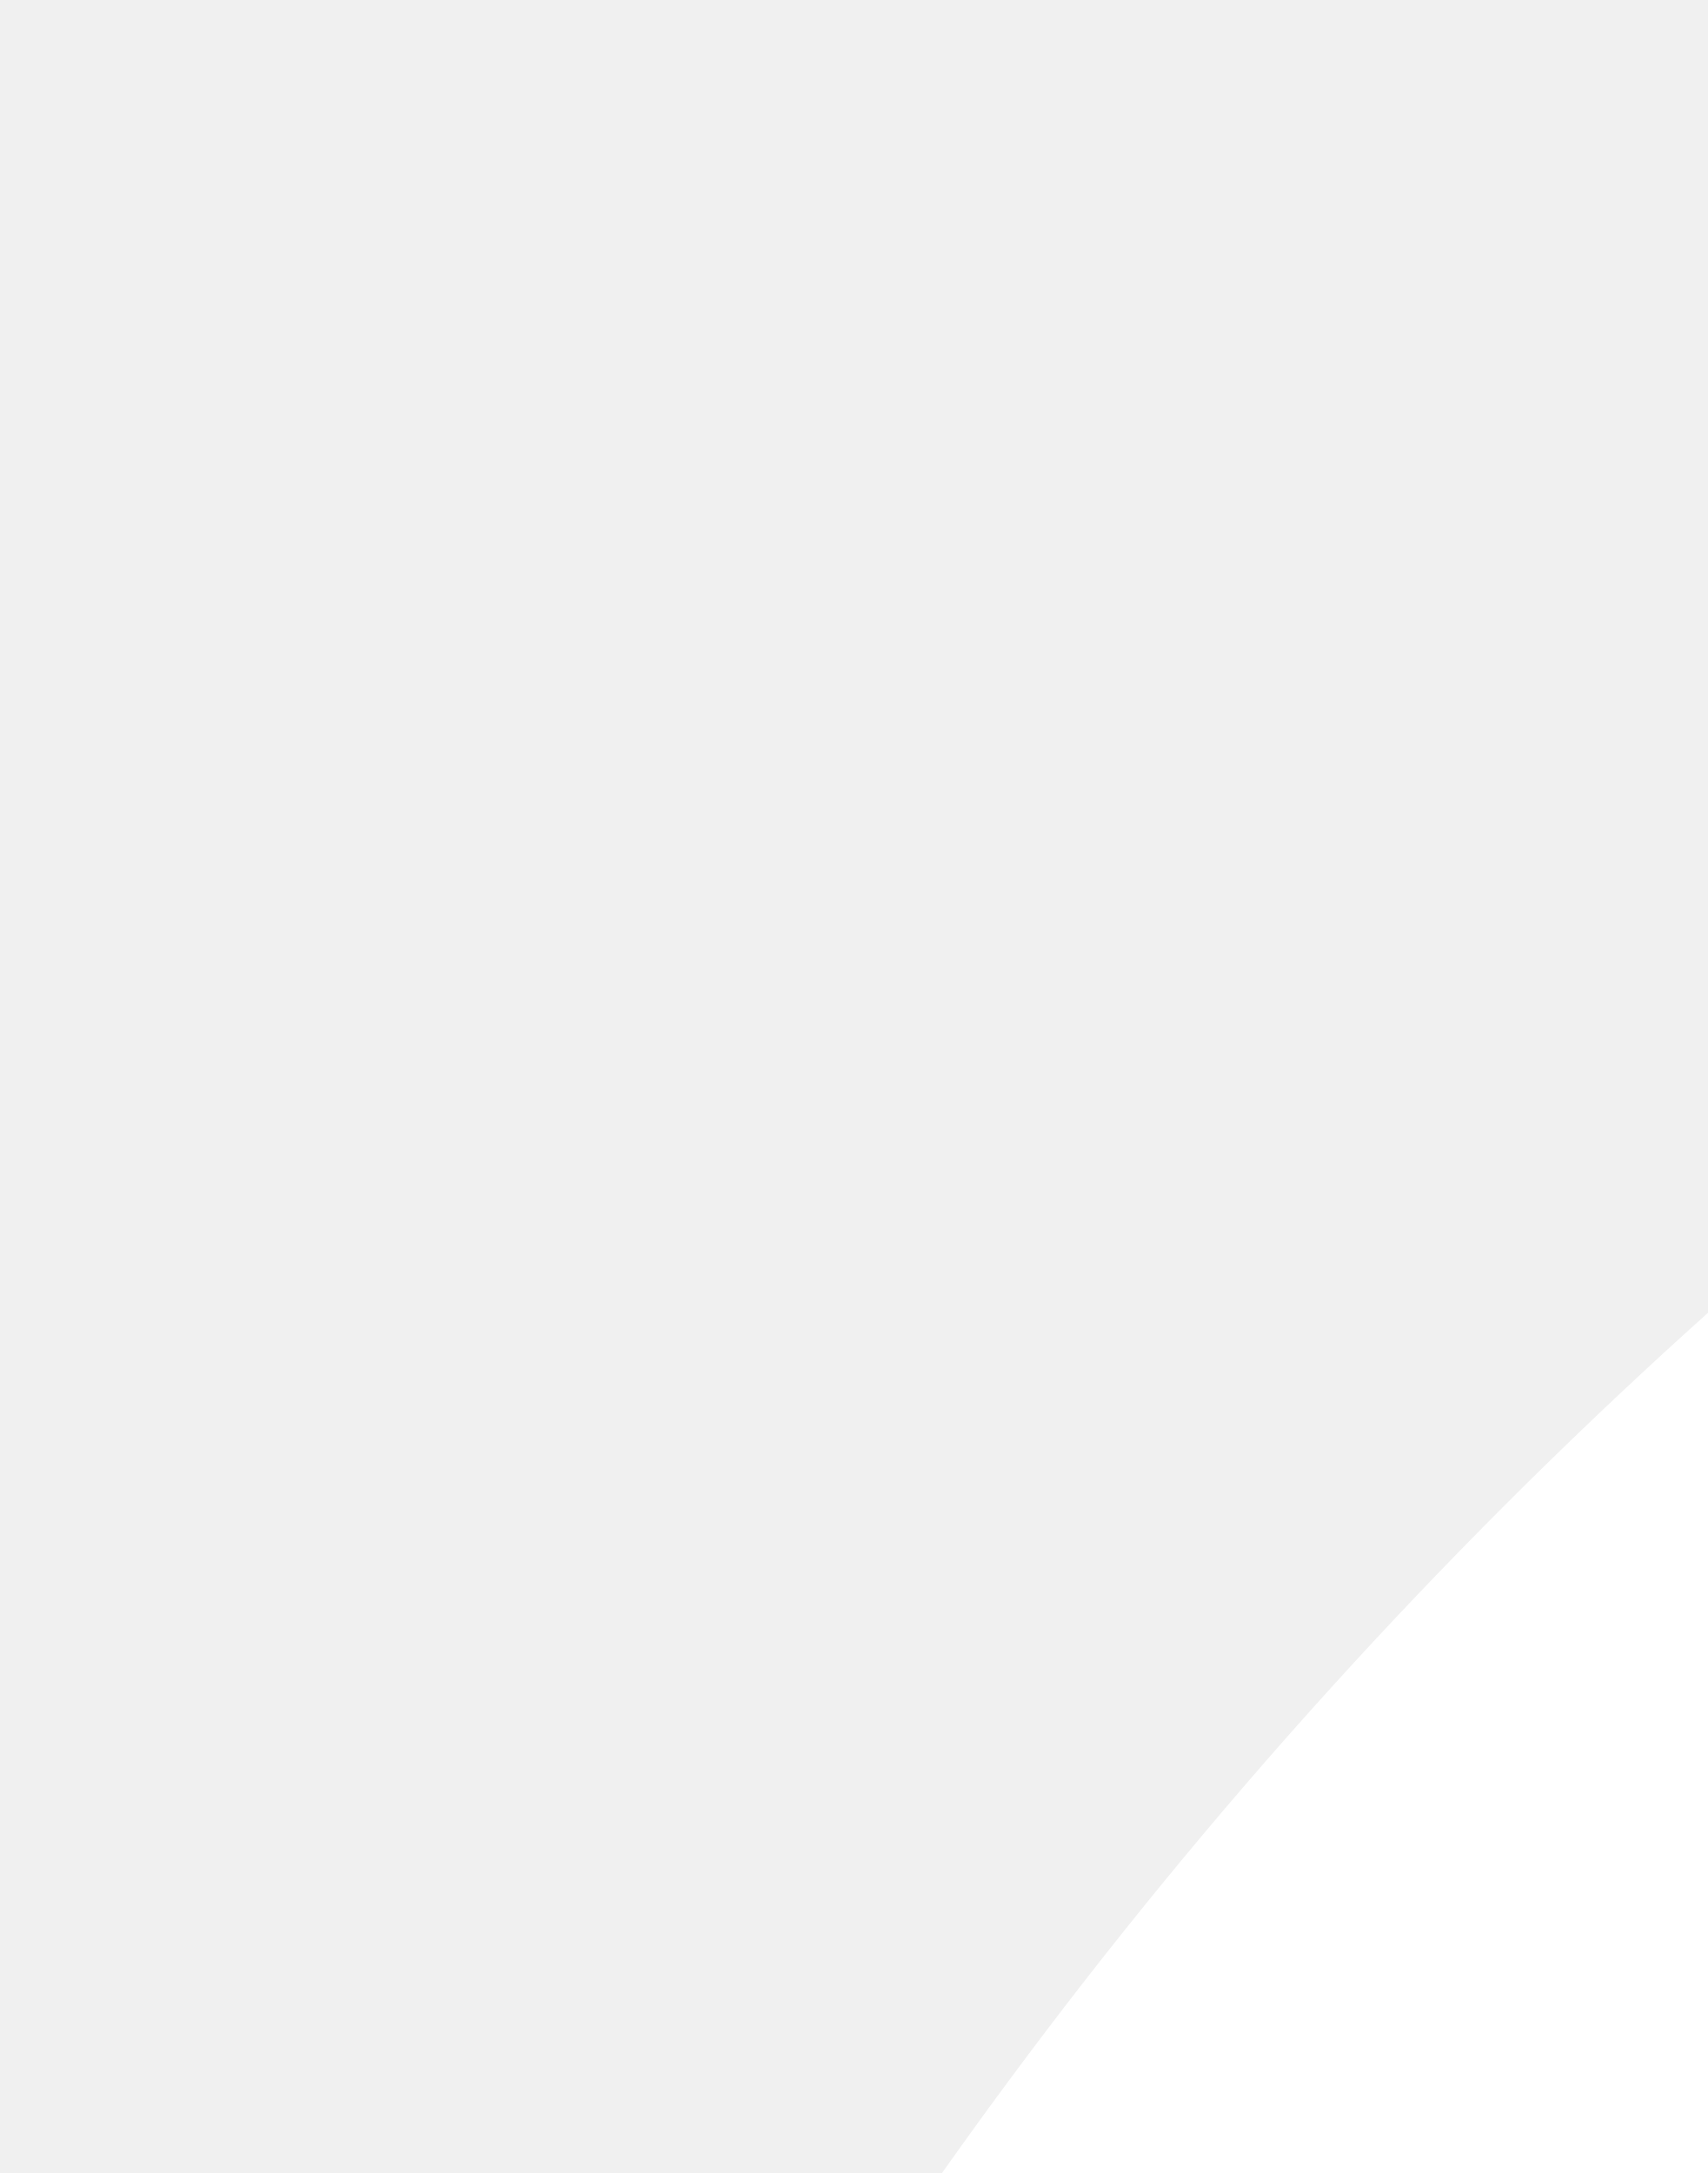
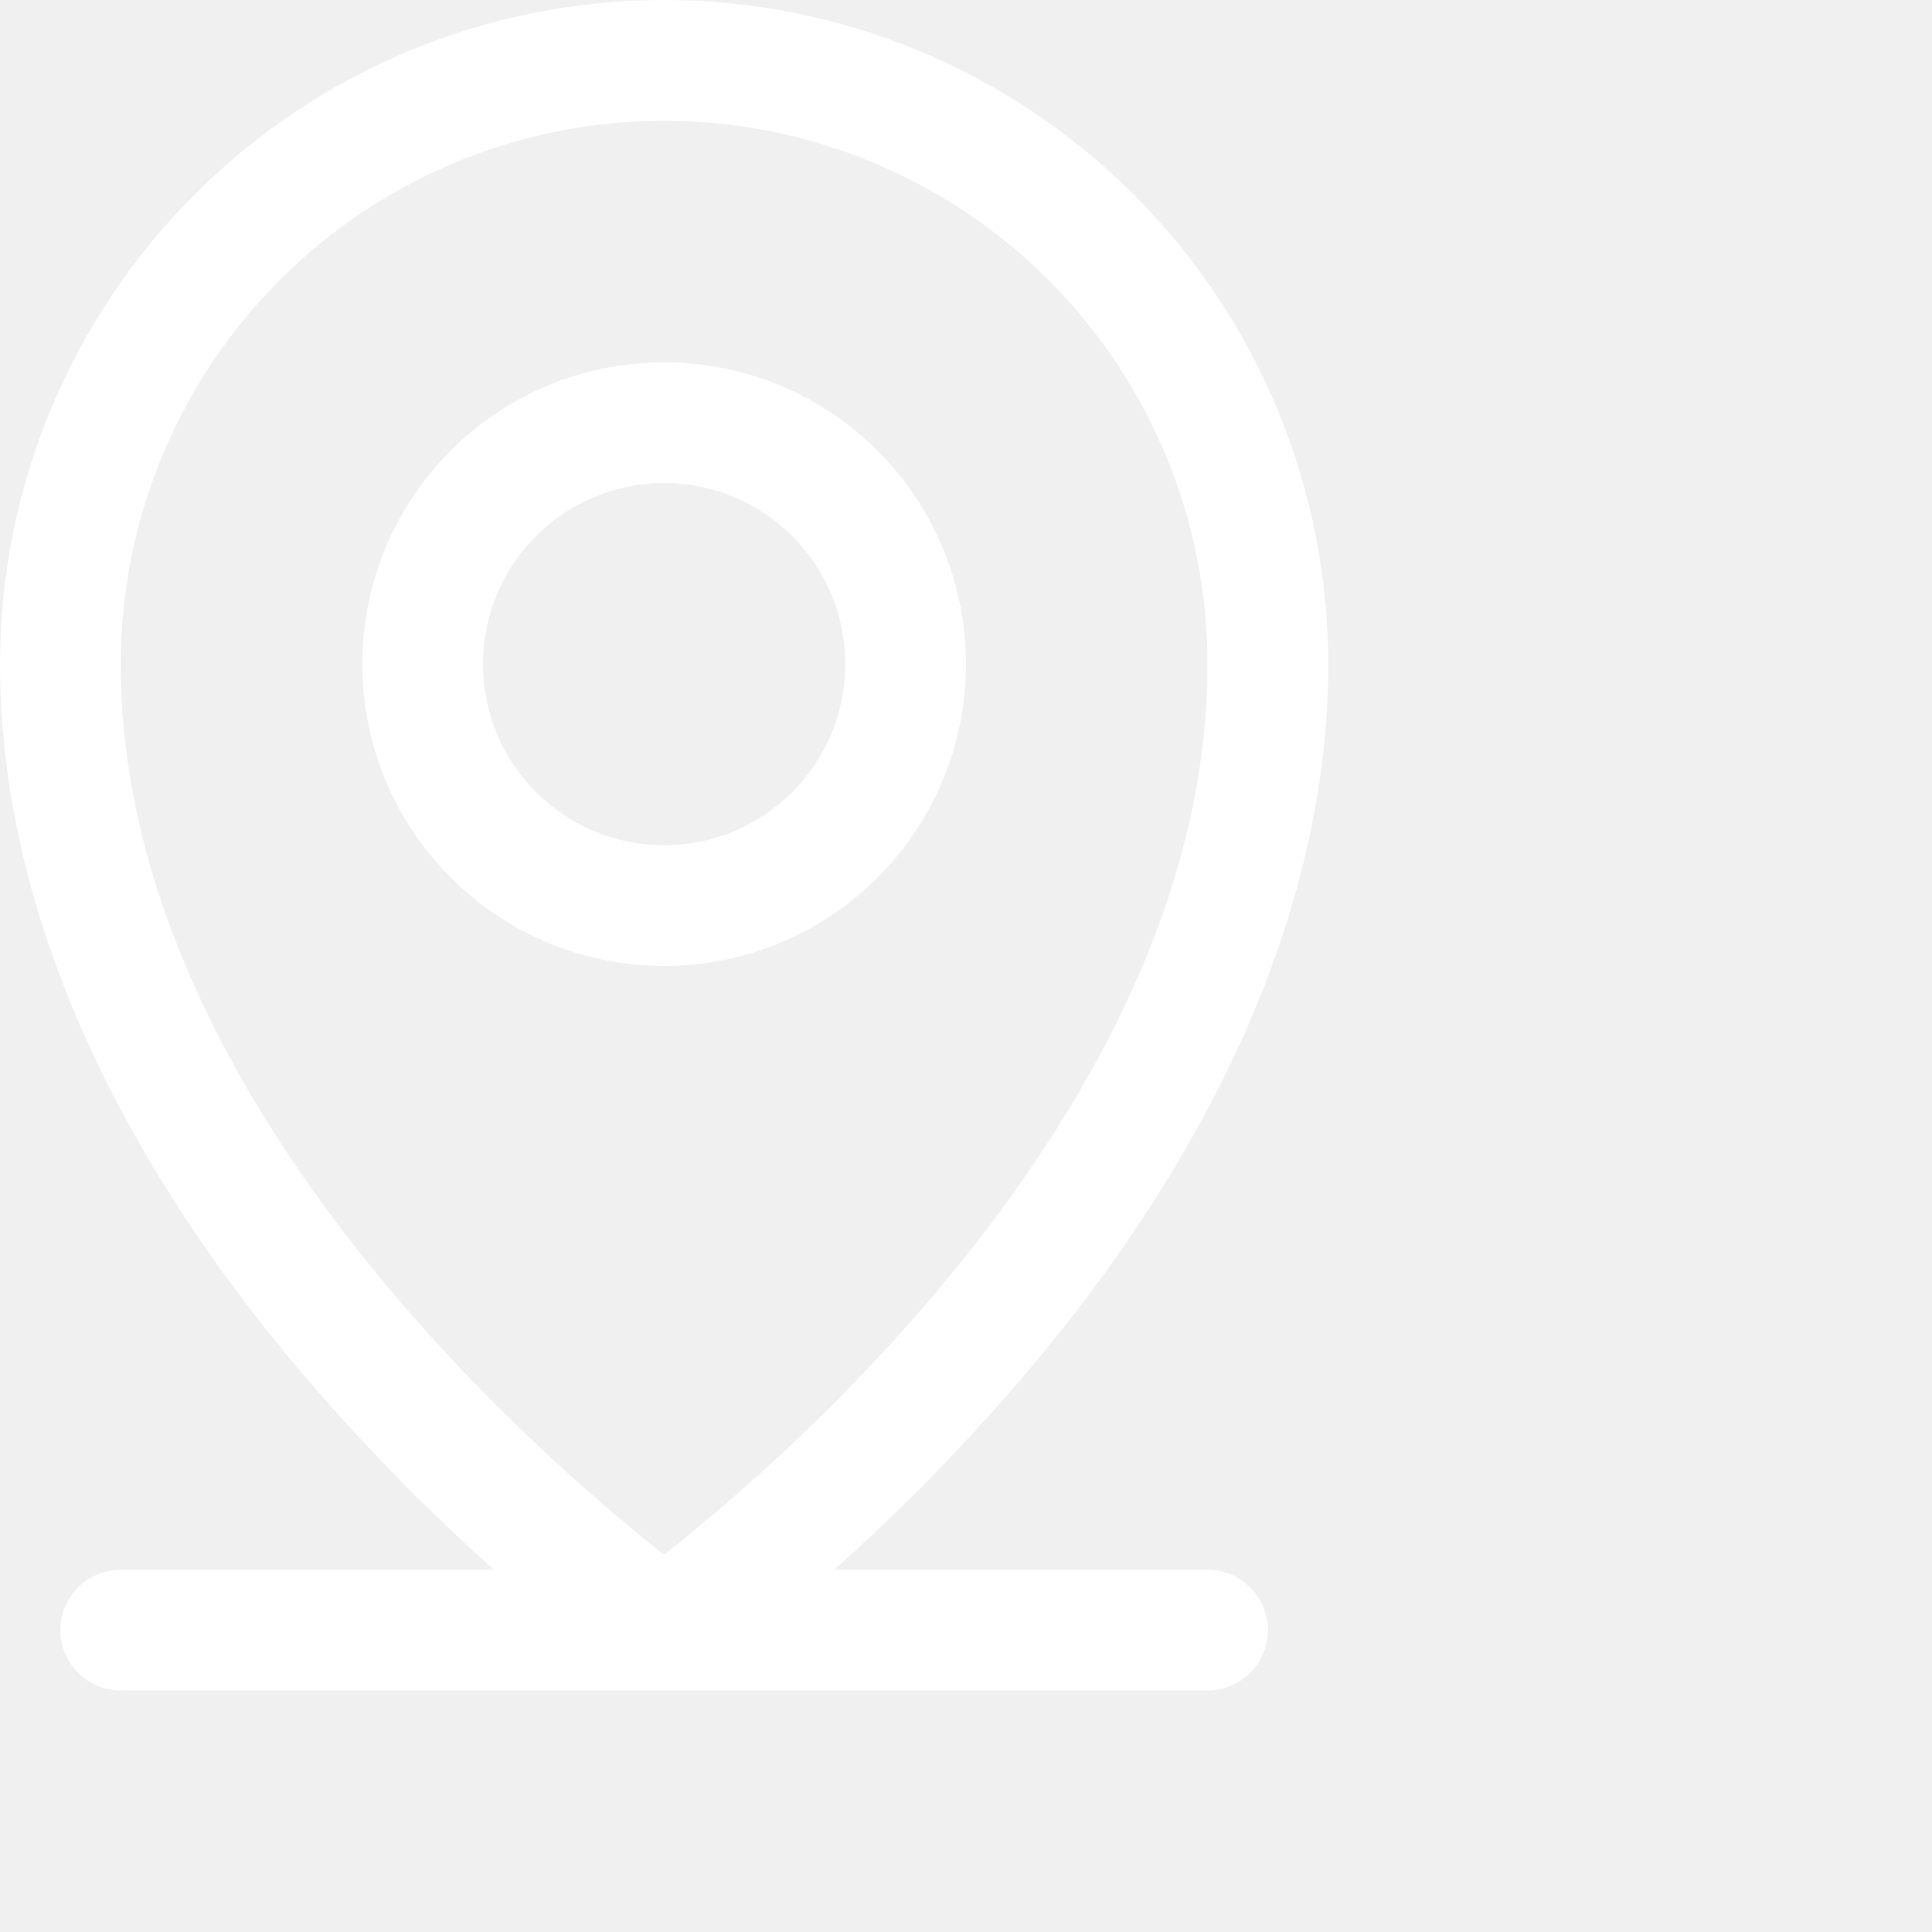
- <svg xmlns="http://www.w3.org/2000/svg" viewBox="0 0 29.241 37.215" fill="none">
+ <svg xmlns="http://www.w3.org/2000/svg" viewBox="0 0 256 256" fill="none">
  <path d="M160 208l-49.46 0c8.309-7.419 16.144-15.351 23.46-23.75 27.45-31.57 42-64.85 42-96.25 0-23.339-9.271-45.722-25.775-62.225-16.503-16.503-38.886-25.775-62.225-25.775-23.339 0-45.722 9.271-62.225 25.775-16.503 16.503-25.775 38.886-25.775 62.225 0 31.4 14.51 64.68 42 96.25 7.316 8.399 15.151 16.331 23.46 23.75l-49.46 0c-2.122 0-4.157 0.843-5.657 2.343-1.5 1.5-2.343 3.535-2.343 5.657 0 2.122 0.843 4.157 2.343 5.657 1.5 1.5 3.535 2.343 5.657 2.343l144 0c2.122 0 4.157-0.843 5.657-2.343 1.5-1.5 2.343-3.535 2.343-5.657 0-2.122-0.843-4.157-2.343-5.657-1.5-1.5-3.535-2.343-5.657-2.343z m-144-120c0-19.096 7.586-37.409 21.088-50.912 13.503-13.503 31.816-21.088 50.912-21.088 19.096 0 37.409 7.586 50.912 21.088 13.503 13.503 21.088 31.816 21.088 50.912 0 57.23-55.47 105-72 118-16.53-13-72-60.77-72-118z m112 0c0-7.911-2.346-15.645-6.741-22.223-4.395-6.578-10.642-11.705-17.951-14.732-7.309-3.027-15.352-3.82-23.111-2.276-7.759 1.543-14.887 5.353-20.481 10.947-5.594 5.594-9.404 12.721-10.947 20.481-1.543 7.759-0.751 15.802 2.276 23.111 3.027 7.309 8.154 13.556 14.732 17.951 6.578 4.395 14.312 6.741 22.223 6.741 10.609 0 20.783-4.214 28.284-11.716 7.501-7.501 11.716-17.676 11.716-28.284z m-64 0c0-4.747 1.408-9.387 4.045-13.334 2.637-3.947 6.385-7.023 10.771-8.839 4.385-1.817 9.211-2.292 13.867-1.366 4.656 0.926 8.932 3.212 12.288 6.568 3.356 3.356 5.642 7.633 6.568 12.288 0.926 4.656 0.451 9.481-1.366 13.867-1.817 4.385-4.893 8.134-8.839 10.771-3.947 2.637-8.587 4.045-13.334 4.045-6.365 0-12.47-2.529-16.971-7.029-4.501-4.501-7.029-10.605-7.029-16.971z" fill="#ffffff" />
</svg>
